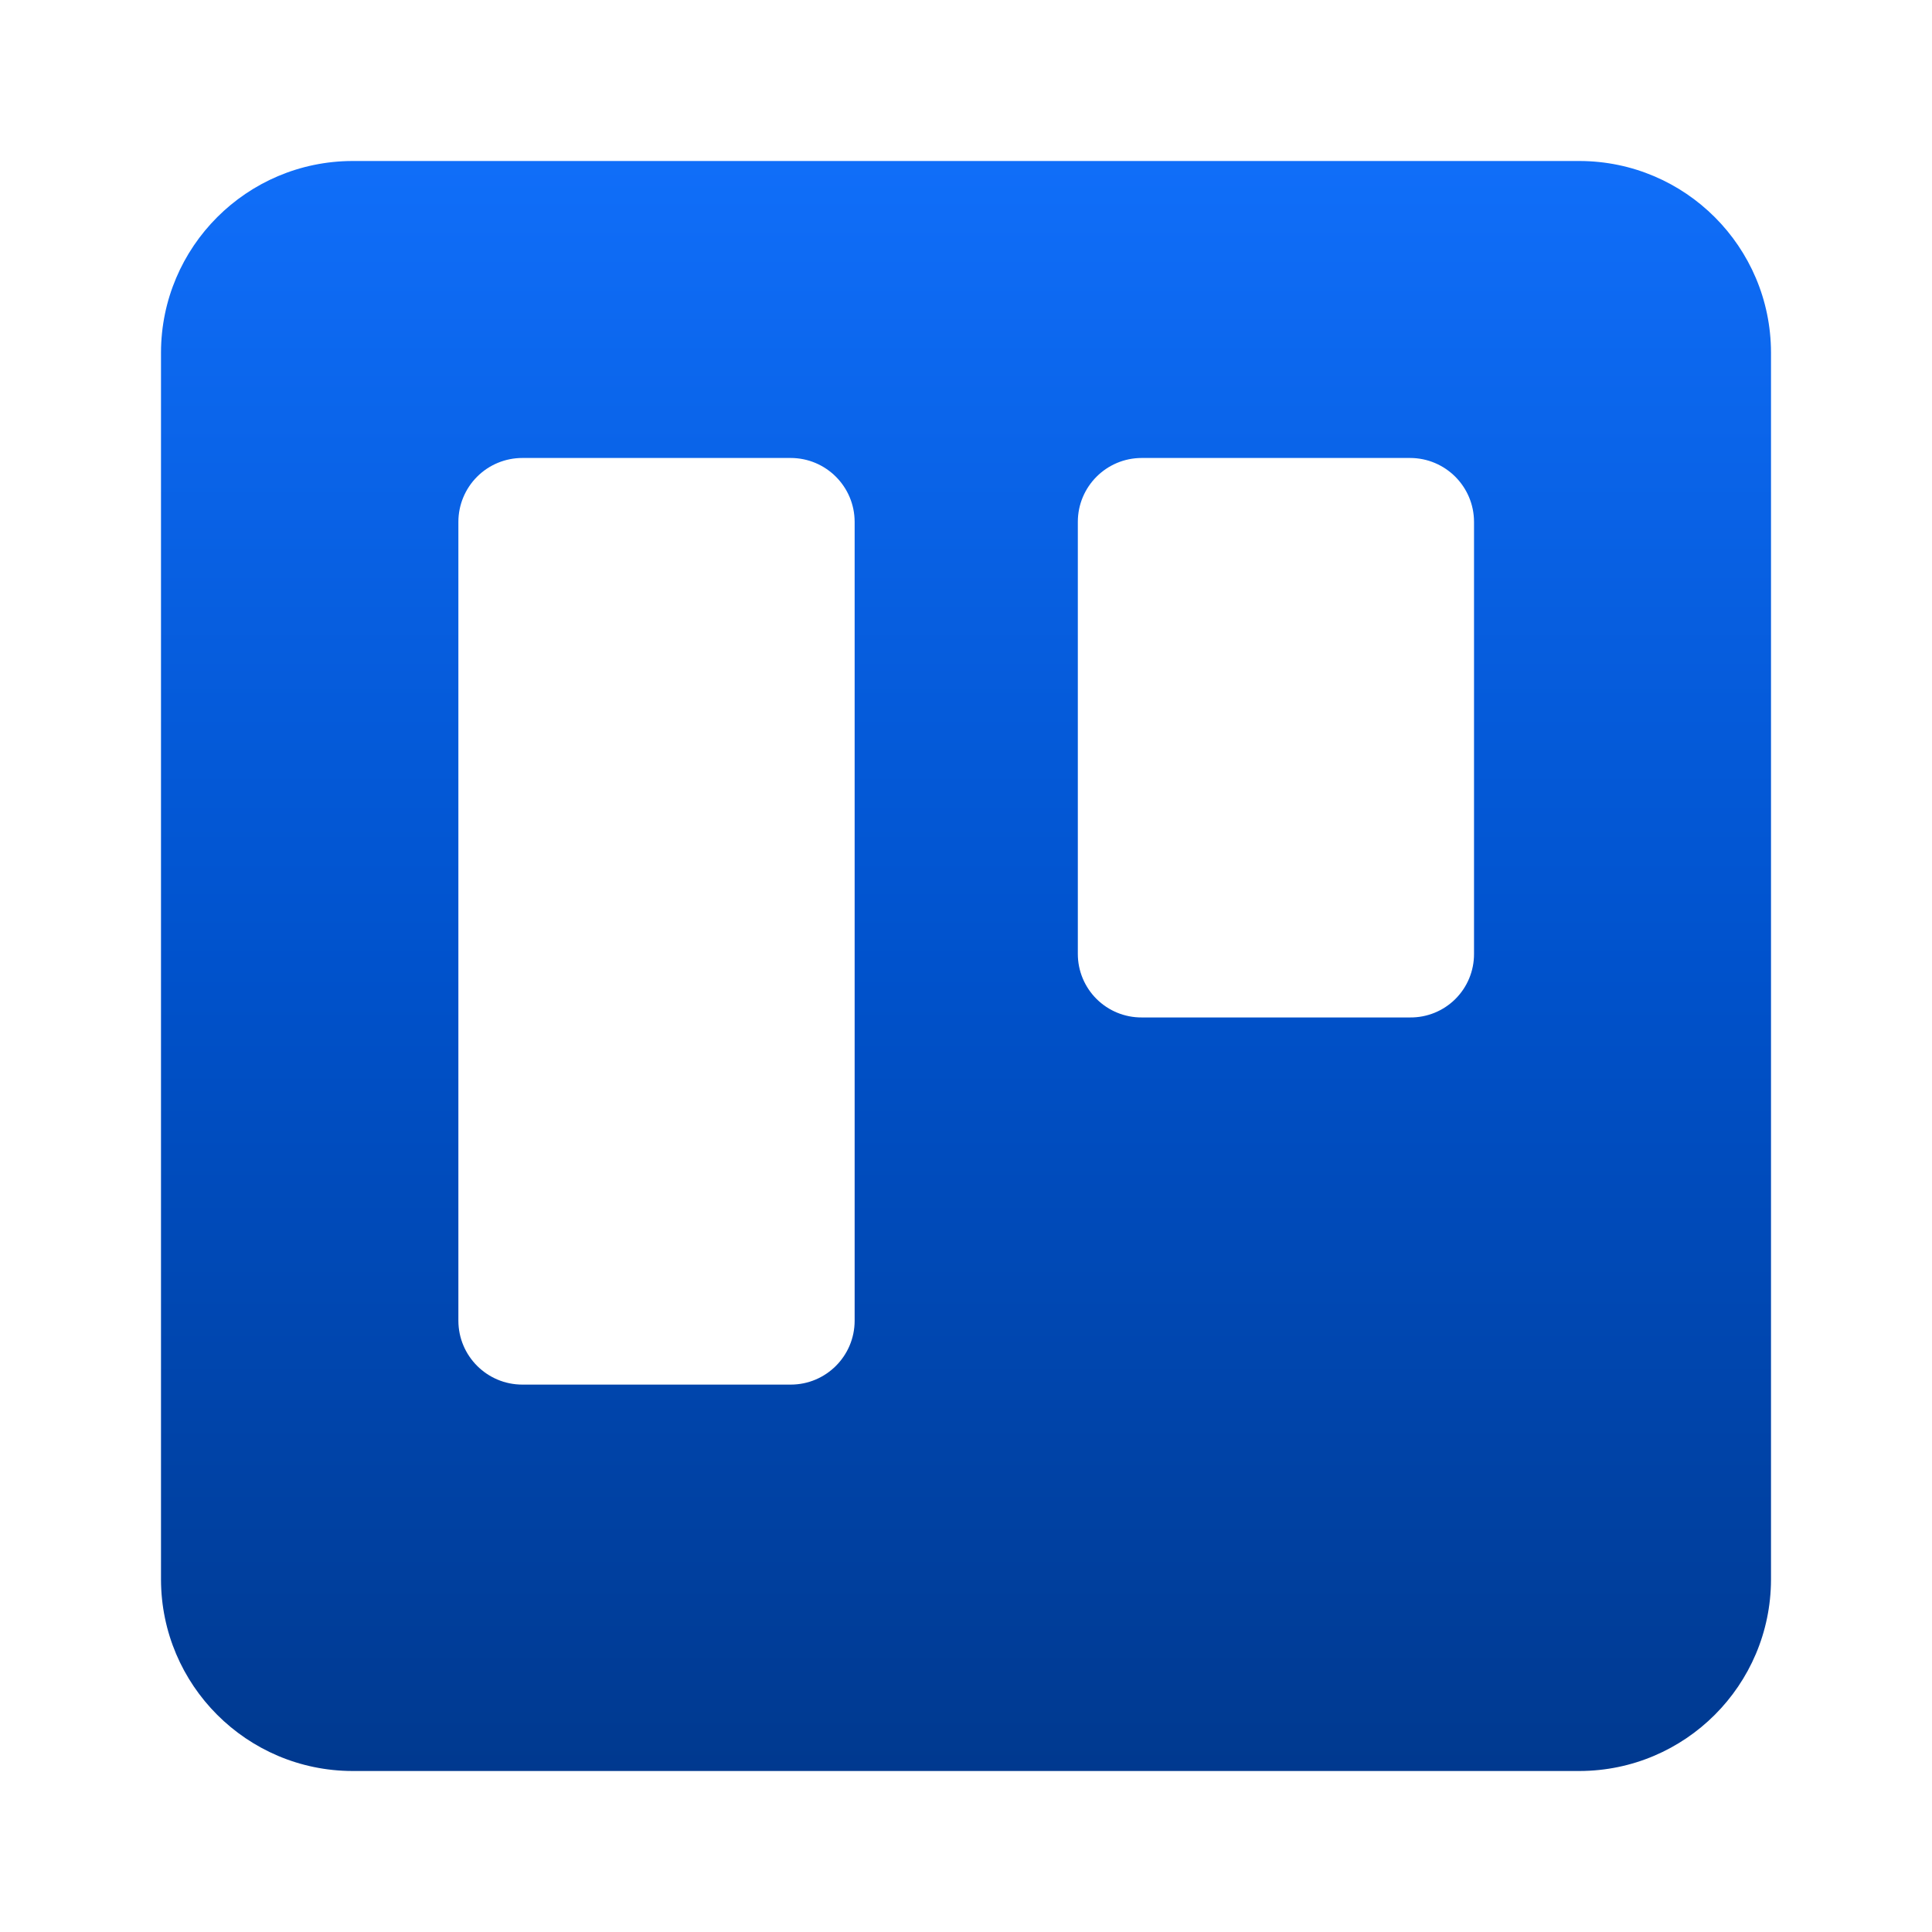
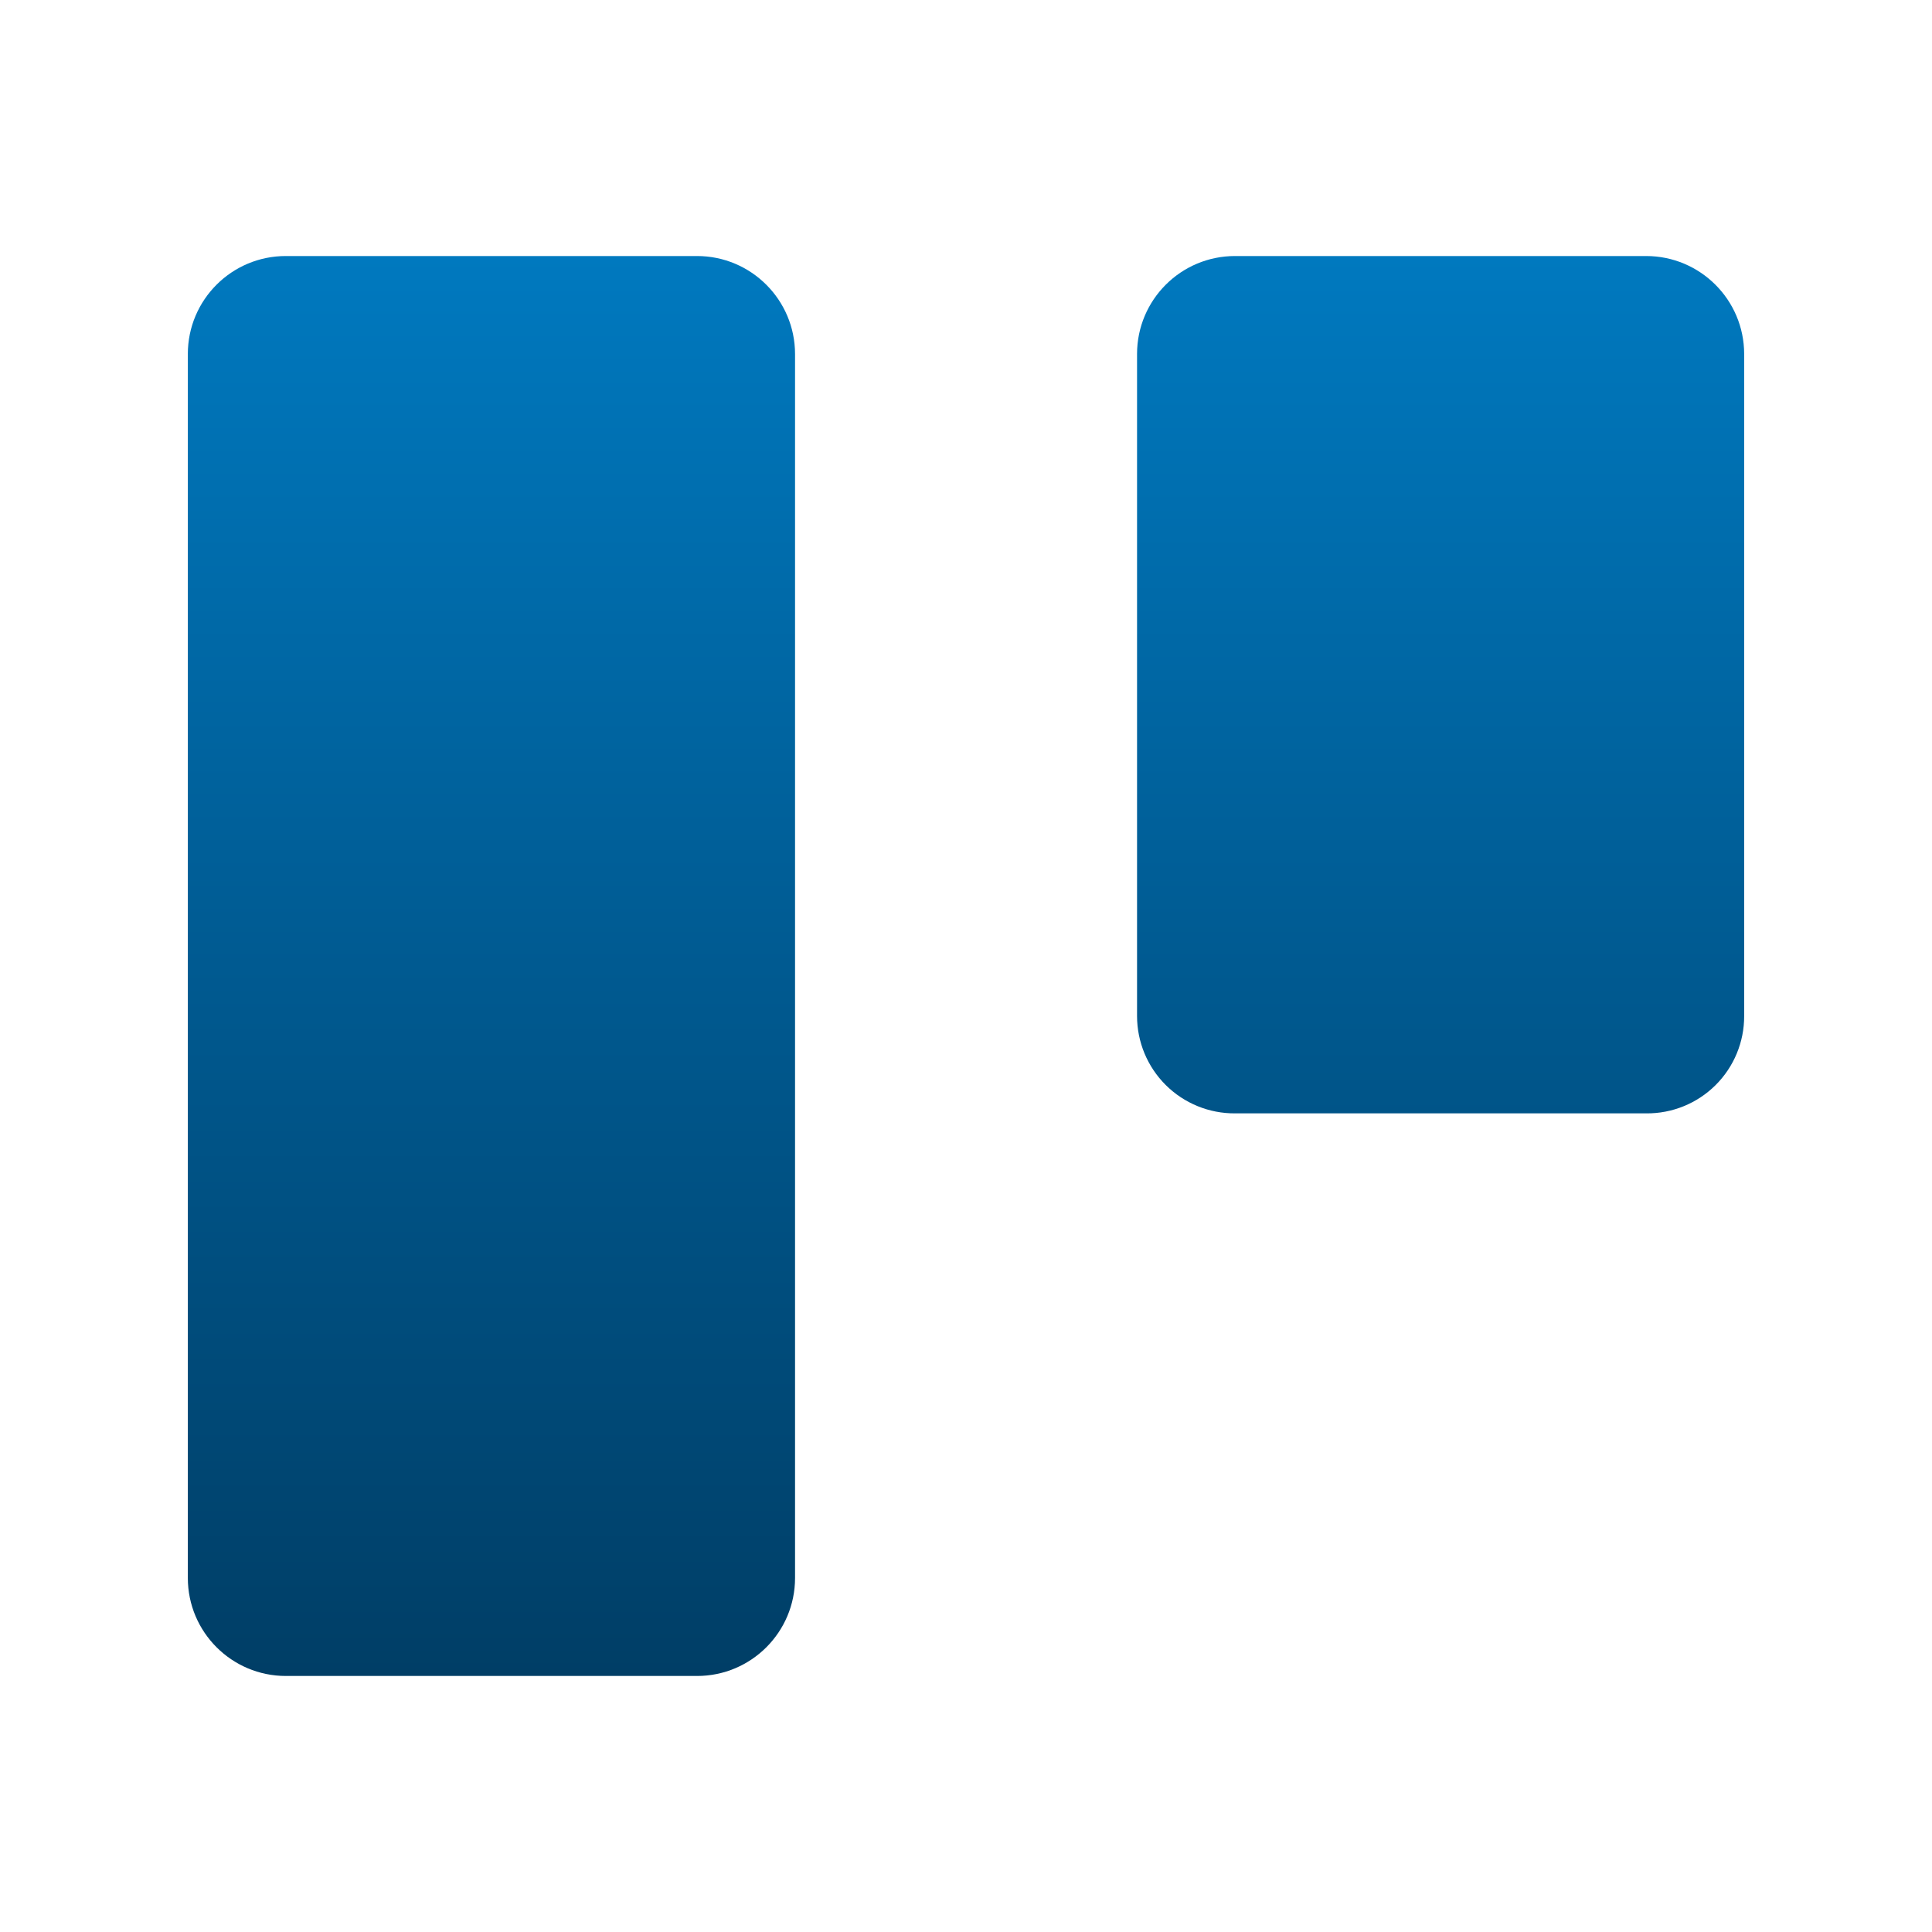
<svg xmlns="http://www.w3.org/2000/svg" viewBox="0 0 144 144" width="144" height="144">
  <defs>
-     <linearGradient id="p8-trello-grad" gradientUnits="userSpaceOnUse" x1="72" y1="12" x2="72" y2="132">
-       <stop offset="0.0" stop-color="#106EF9" />
-       <stop offset="0.5" stop-color="#0052CC" />
-       <stop offset="1.0" stop-color="#00398F" />
+     <linearGradient id="trello-pure-grad" gradientUnits="userSpaceOnUse" x1="72" y1="19.1" x2="72" y2="124.9">
+       <stop offset="0.0" stop-color="#0079BF" />
+       <stop offset="0.5" stop-color="#005A91" />
+       <stop offset="1.0" stop-color="#003E66" />
    </linearGradient>
  </defs>
-   <path d="M 117.735,12 L 26.265,12 A 14.3,14.3 0 0,0 12,26.265 l 0,91.47 A 14.3,14.3 0 0,0 26.265,132 l 91.47,0 A 14.3,14.3 0 0,0 132,117.735 L 132,26.265 A 14.3,14.3 0 0,0 117.735,12 z M 63.7,98.435 a 4.765,4.765 0 0,1 -4.765,4.765 l -20,0 a 4.77,4.77 0 0,1 -4.77,-4.765 L 34.165,38.9 a 4.765,4.765 0 0,1 4.77,-4.765 l 20,0 a 4.77,4.77 0 0,1 4.765,4.765 z m 46.165,-27.335 a 4.72,4.72 0 0,1 -4.765,4.735 l -20,0 a 4.735,4.735 0 0,1 -4.765,-4.735 L 80.335,38.9 a 4.765,4.765 0 0,1 4.765,-4.765 l 20,0 a 4.77,4.77 0 0,1 4.765,4.765 z" fill="url(#p8-trello-grad)" />
+   <path d="M 59.258,117.615 a 7.302,7.302 0 0,1 -7.302,7.302 l -30.647,0 a 7.309,7.309 0 0,1 -7.309,-7.302 L 14,26.385 a 7.302,7.302 0 0,1 7.309,-7.302 l 30.647,0 a 7.309,7.309 0 0,1 7.302,7.302 z m 70.742,-41.887 a 7.233,7.233 0 0,1 -7.302,7.256 l -30.647,0 a 7.256,7.256 0 0,1 -7.302,-7.256 L 84.749,26.385 a 7.302,7.302 0 0,1 7.302,-7.302 l 30.647,0 a 7.309,7.309 0 0,1 7.302,7.302 z" fill="url(#trello-pure-grad)" />
</svg>
